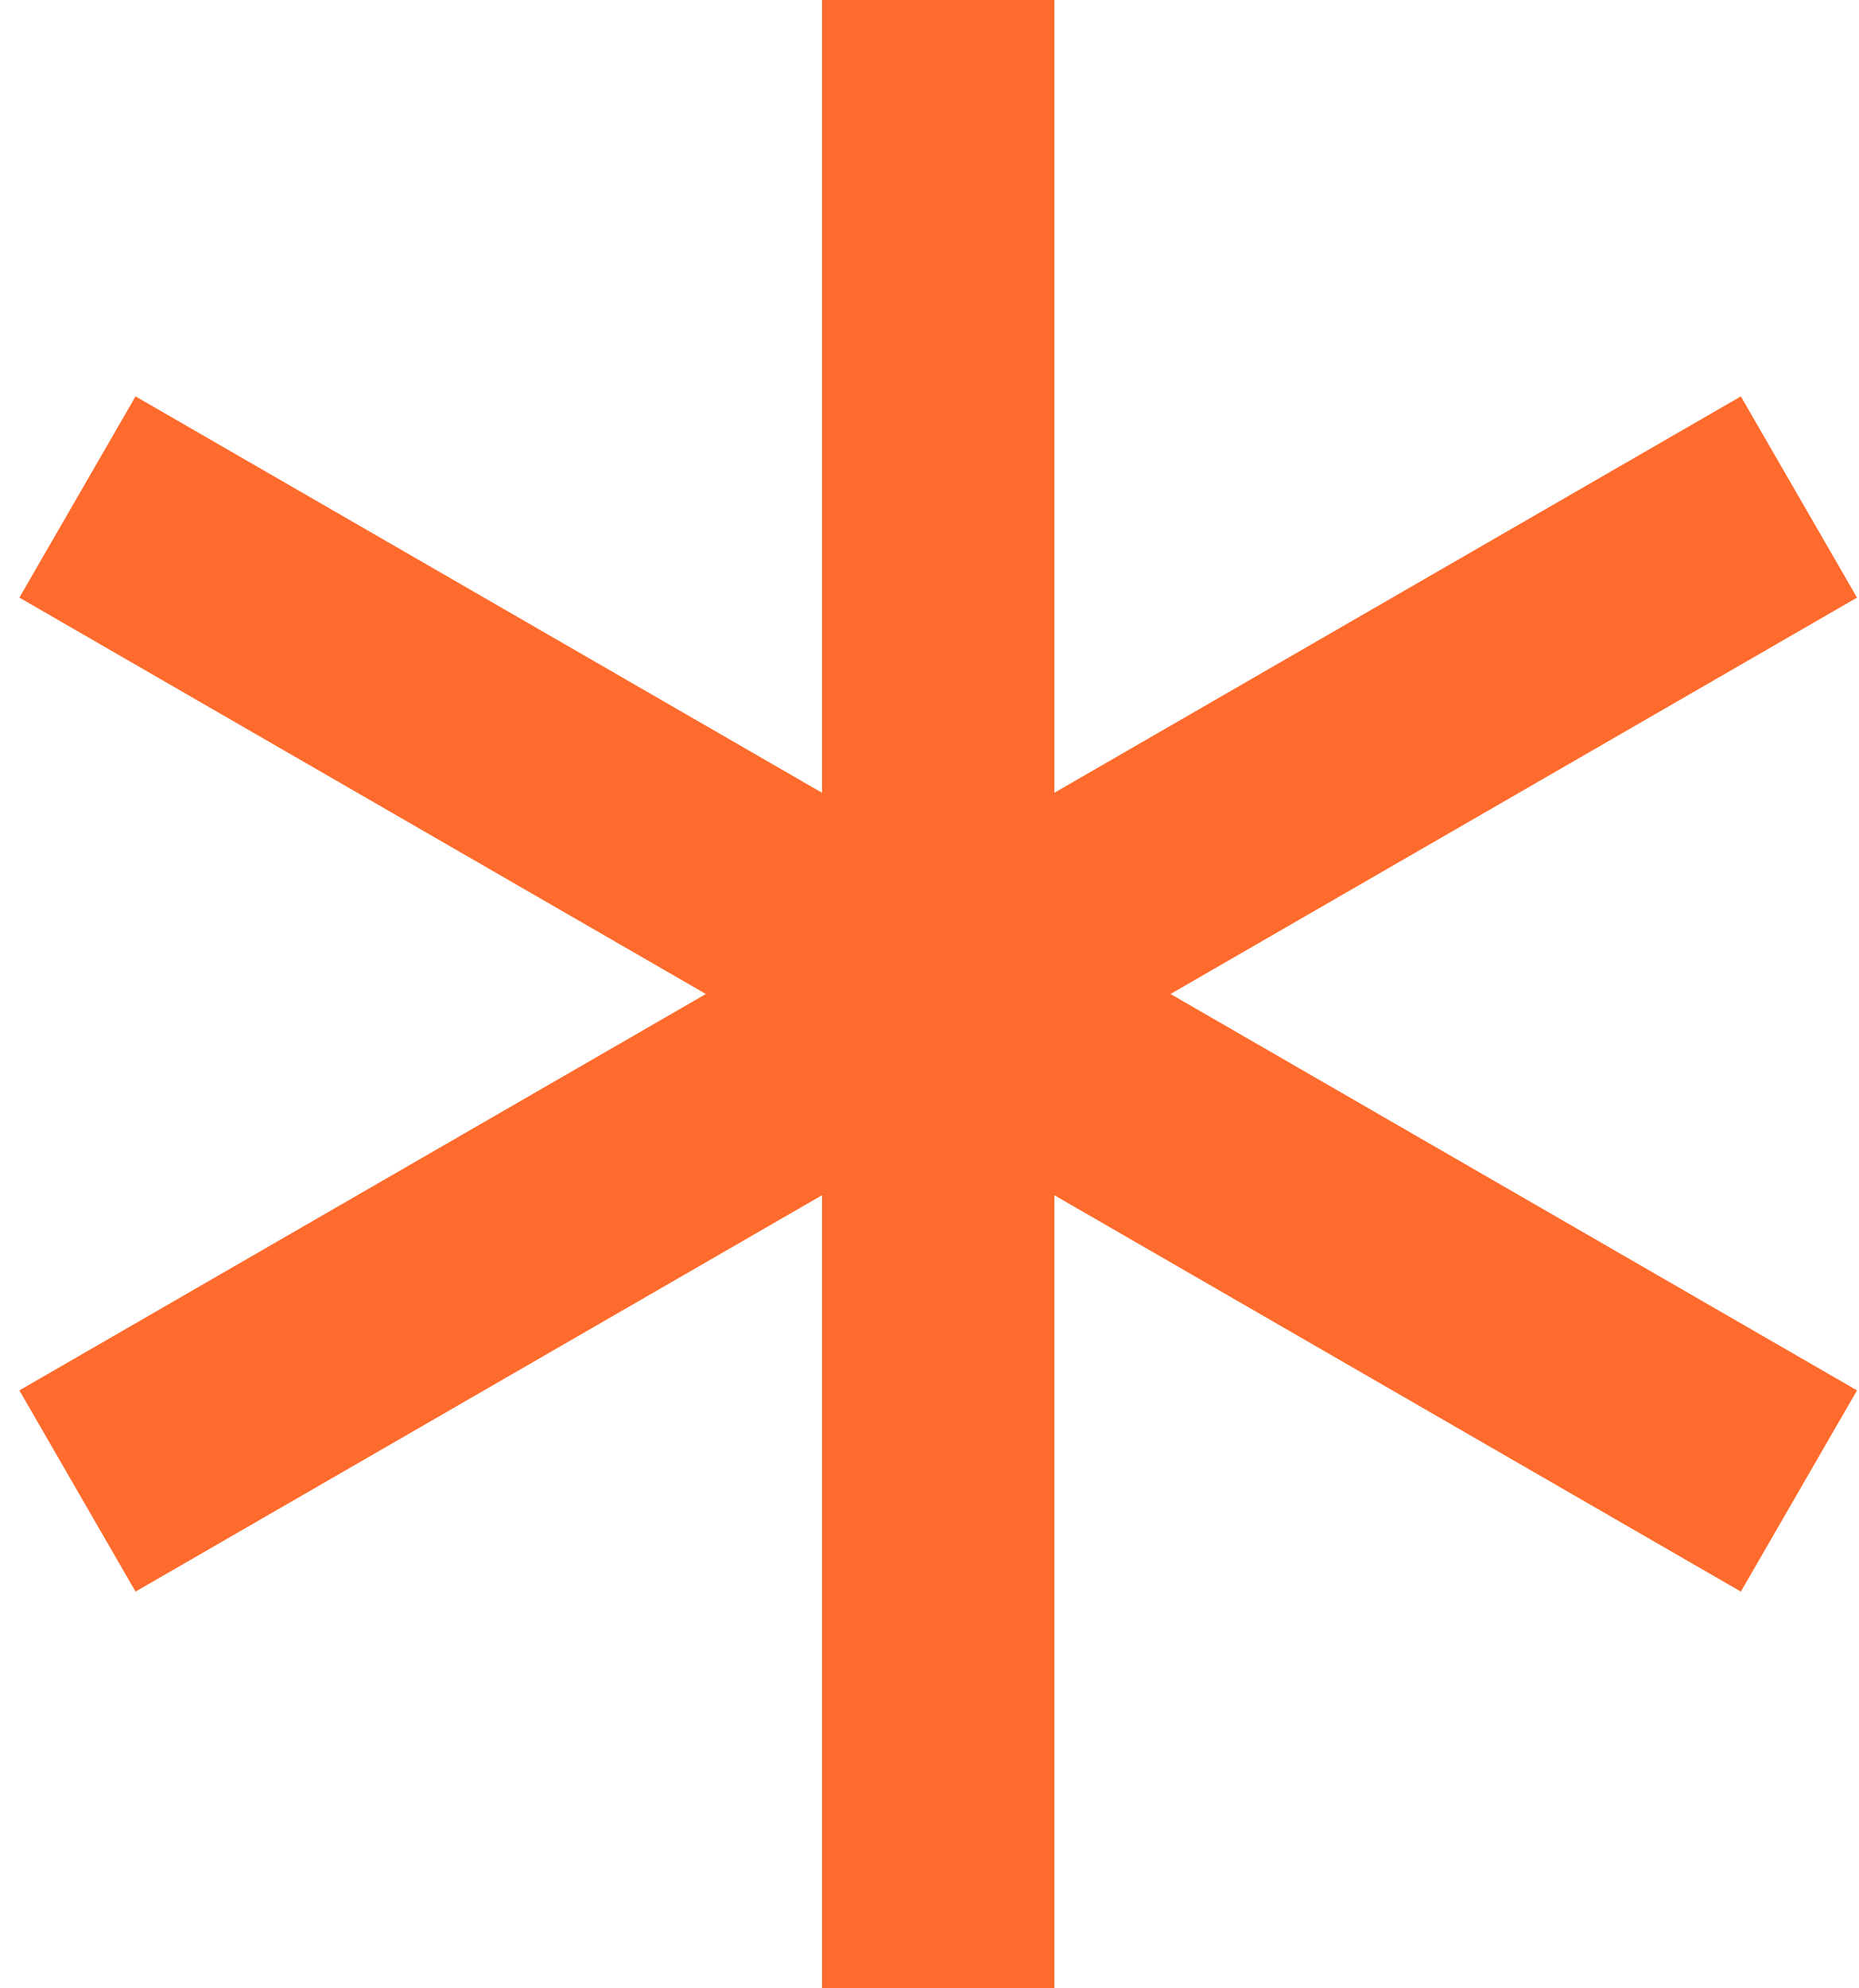
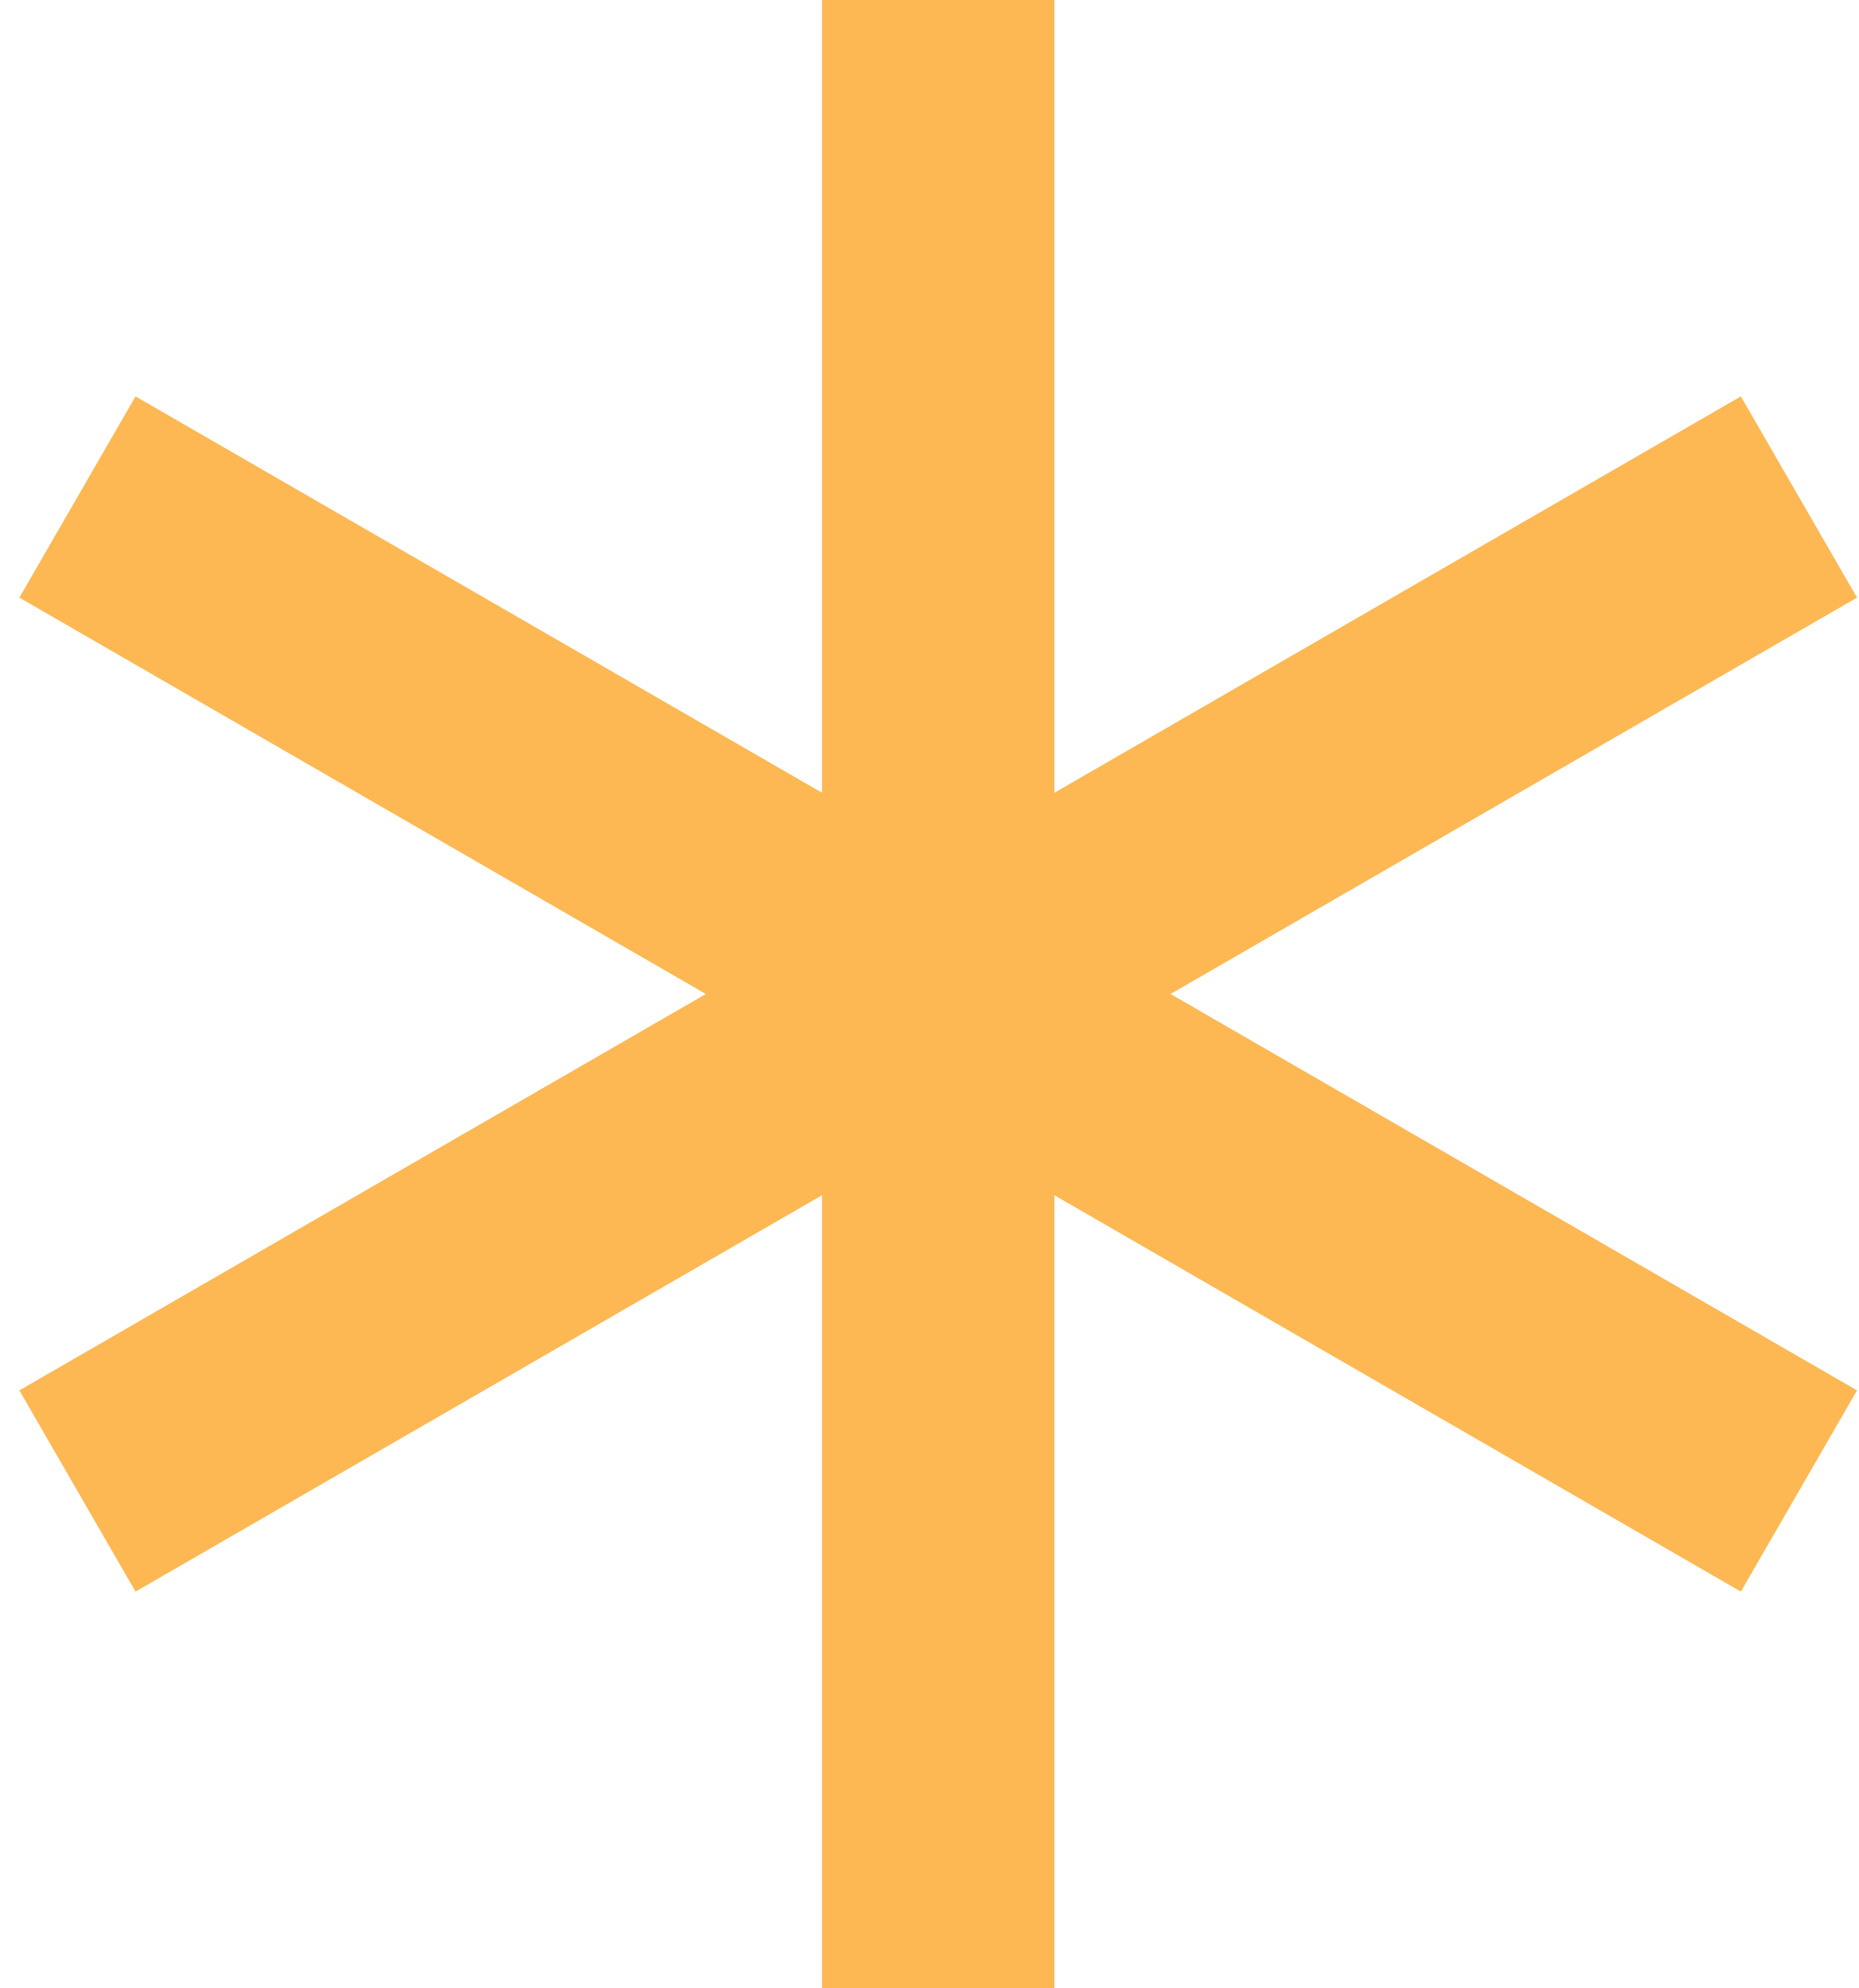
<svg xmlns="http://www.w3.org/2000/svg" width="72" height="77" viewBox="0 0 72 77" fill="none">
-   <path d="M36.342 0V77" stroke="#FF6B2C" stroke-width="9" />
-   <path d="M3 19.25L69.684 57.75" stroke="#FF6B2C" stroke-width="9" />
-   <path d="M69.684 19.25L3 57.75" stroke="#FF6B2C" stroke-width="9" />
+   <path d="M36.342 0V77" stroke="#FDB853" stroke-width="9" />
+   <path d="M3 19.25L69.684 57.75" stroke="#FDB853" stroke-width="9" />
+   <path d="M69.684 19.25L3 57.75" stroke="#FDB853" stroke-width="9" />
</svg>
